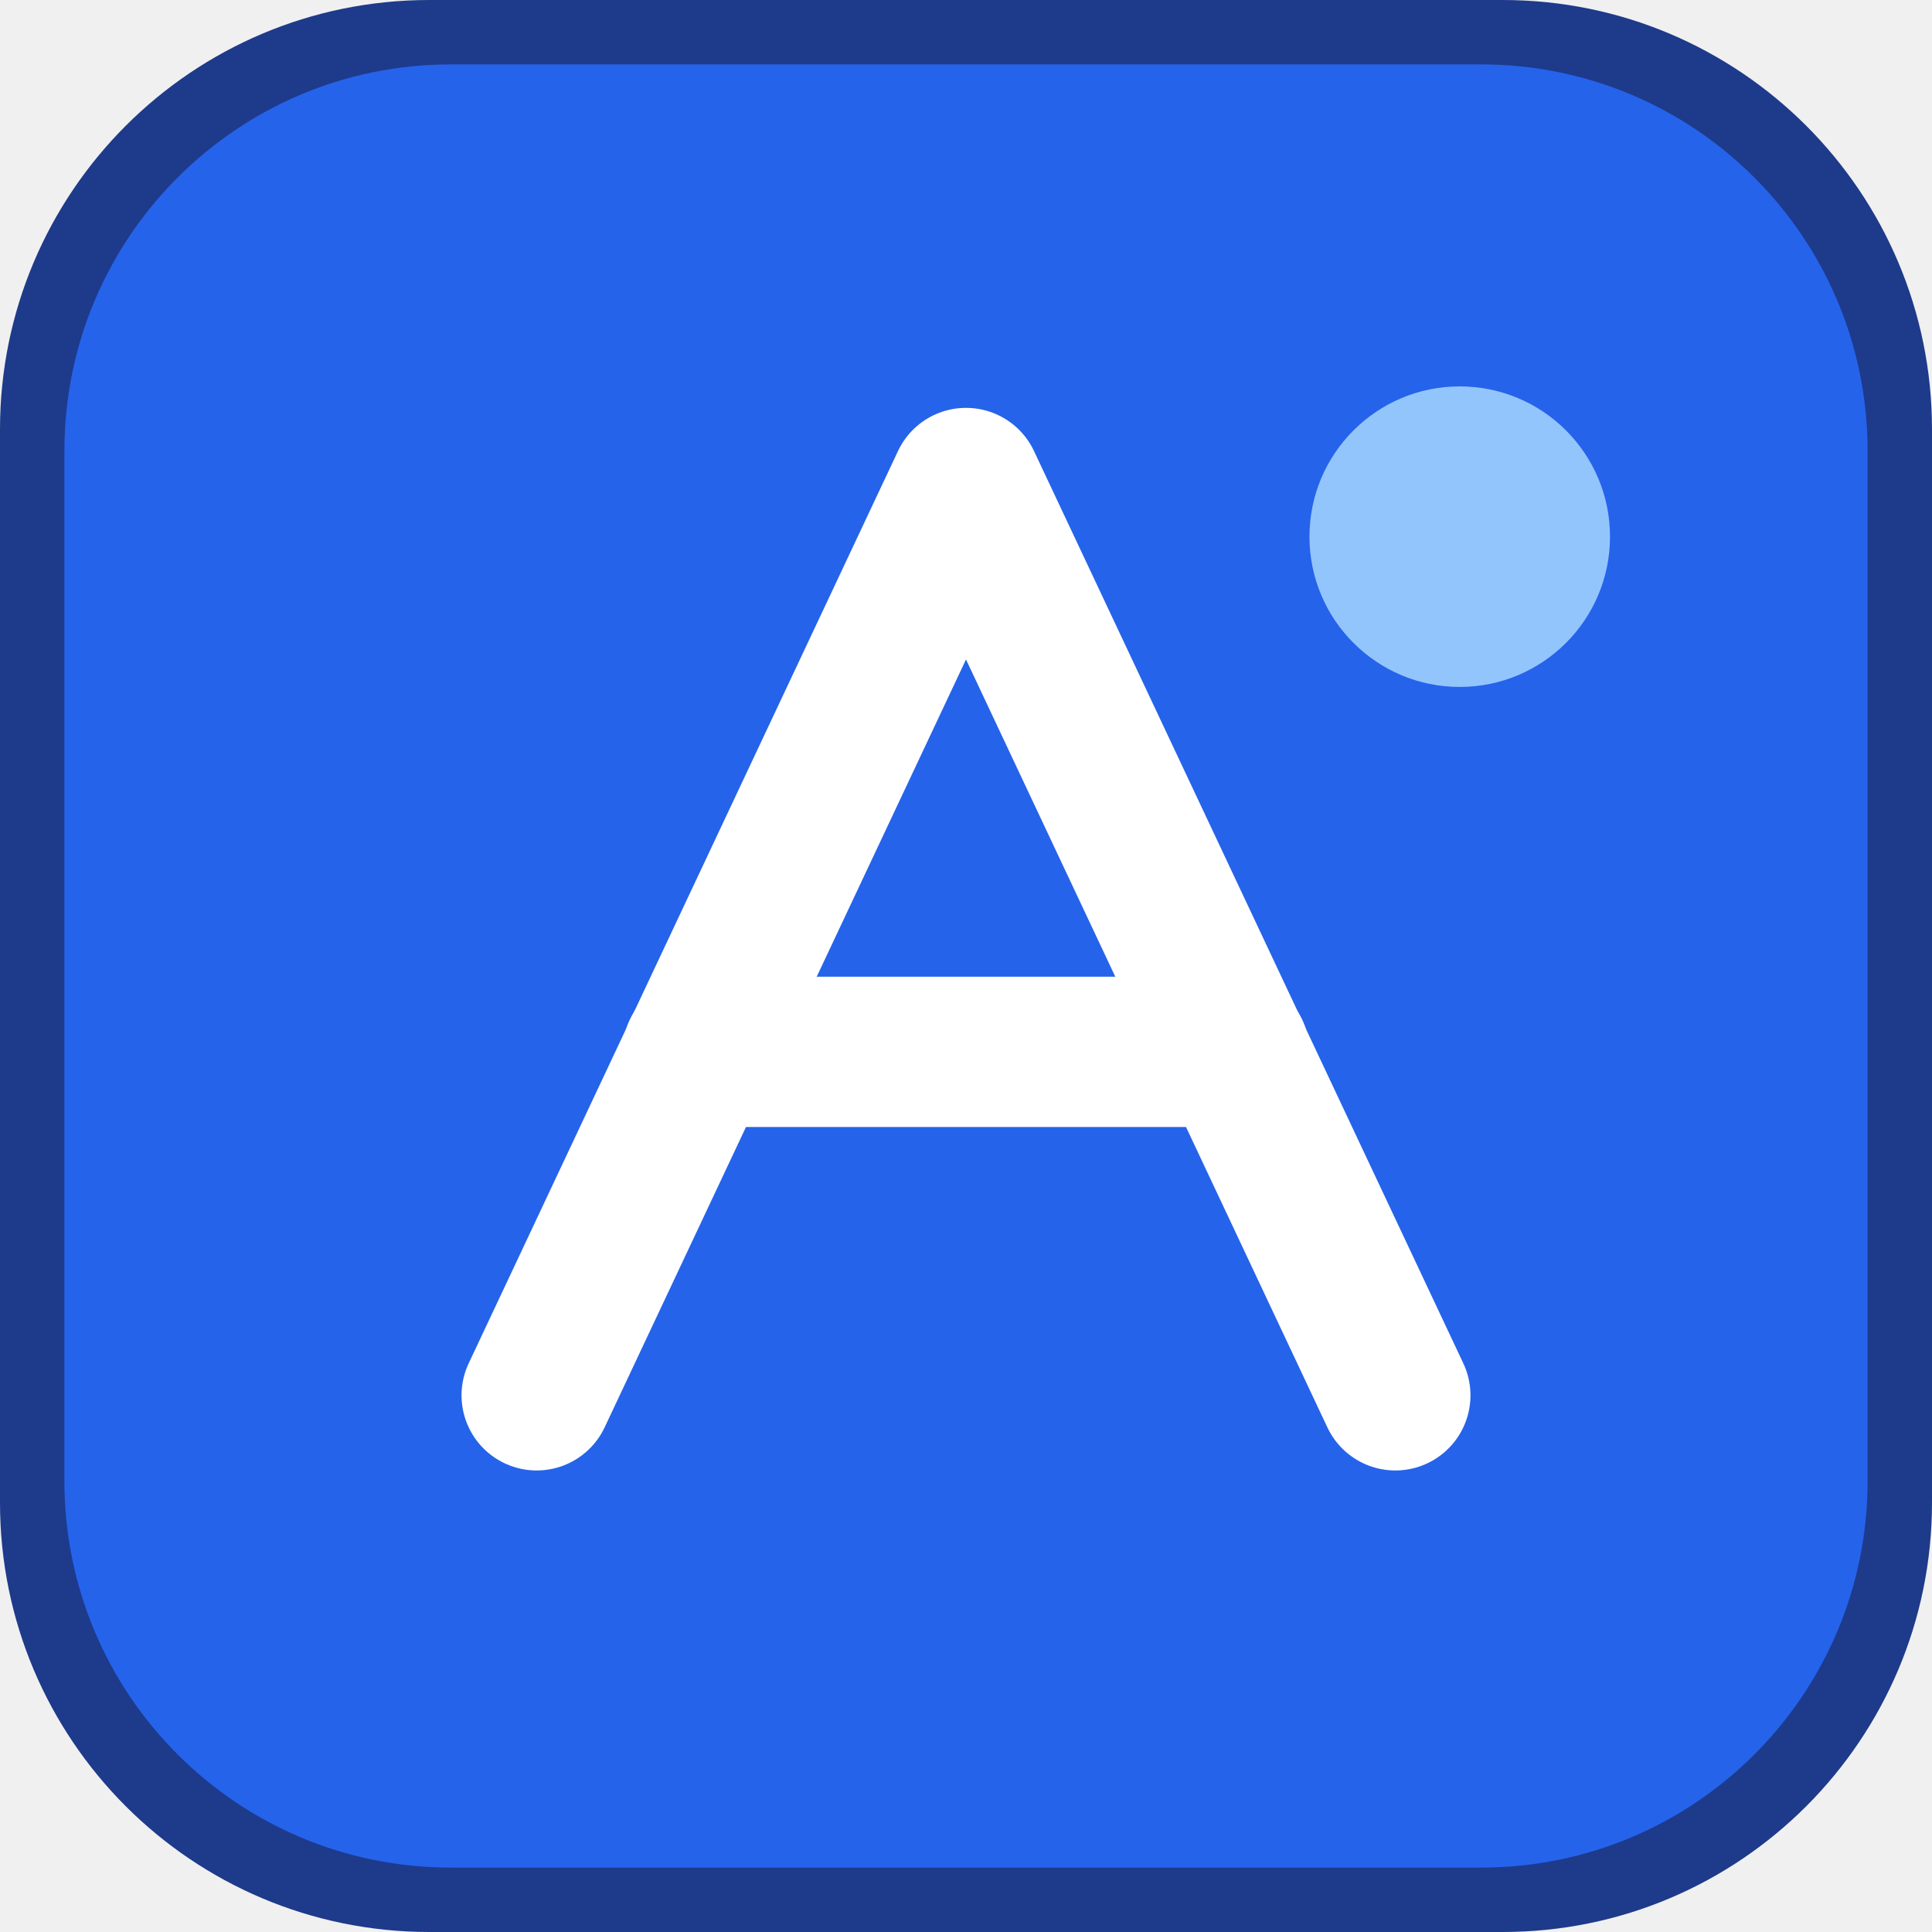
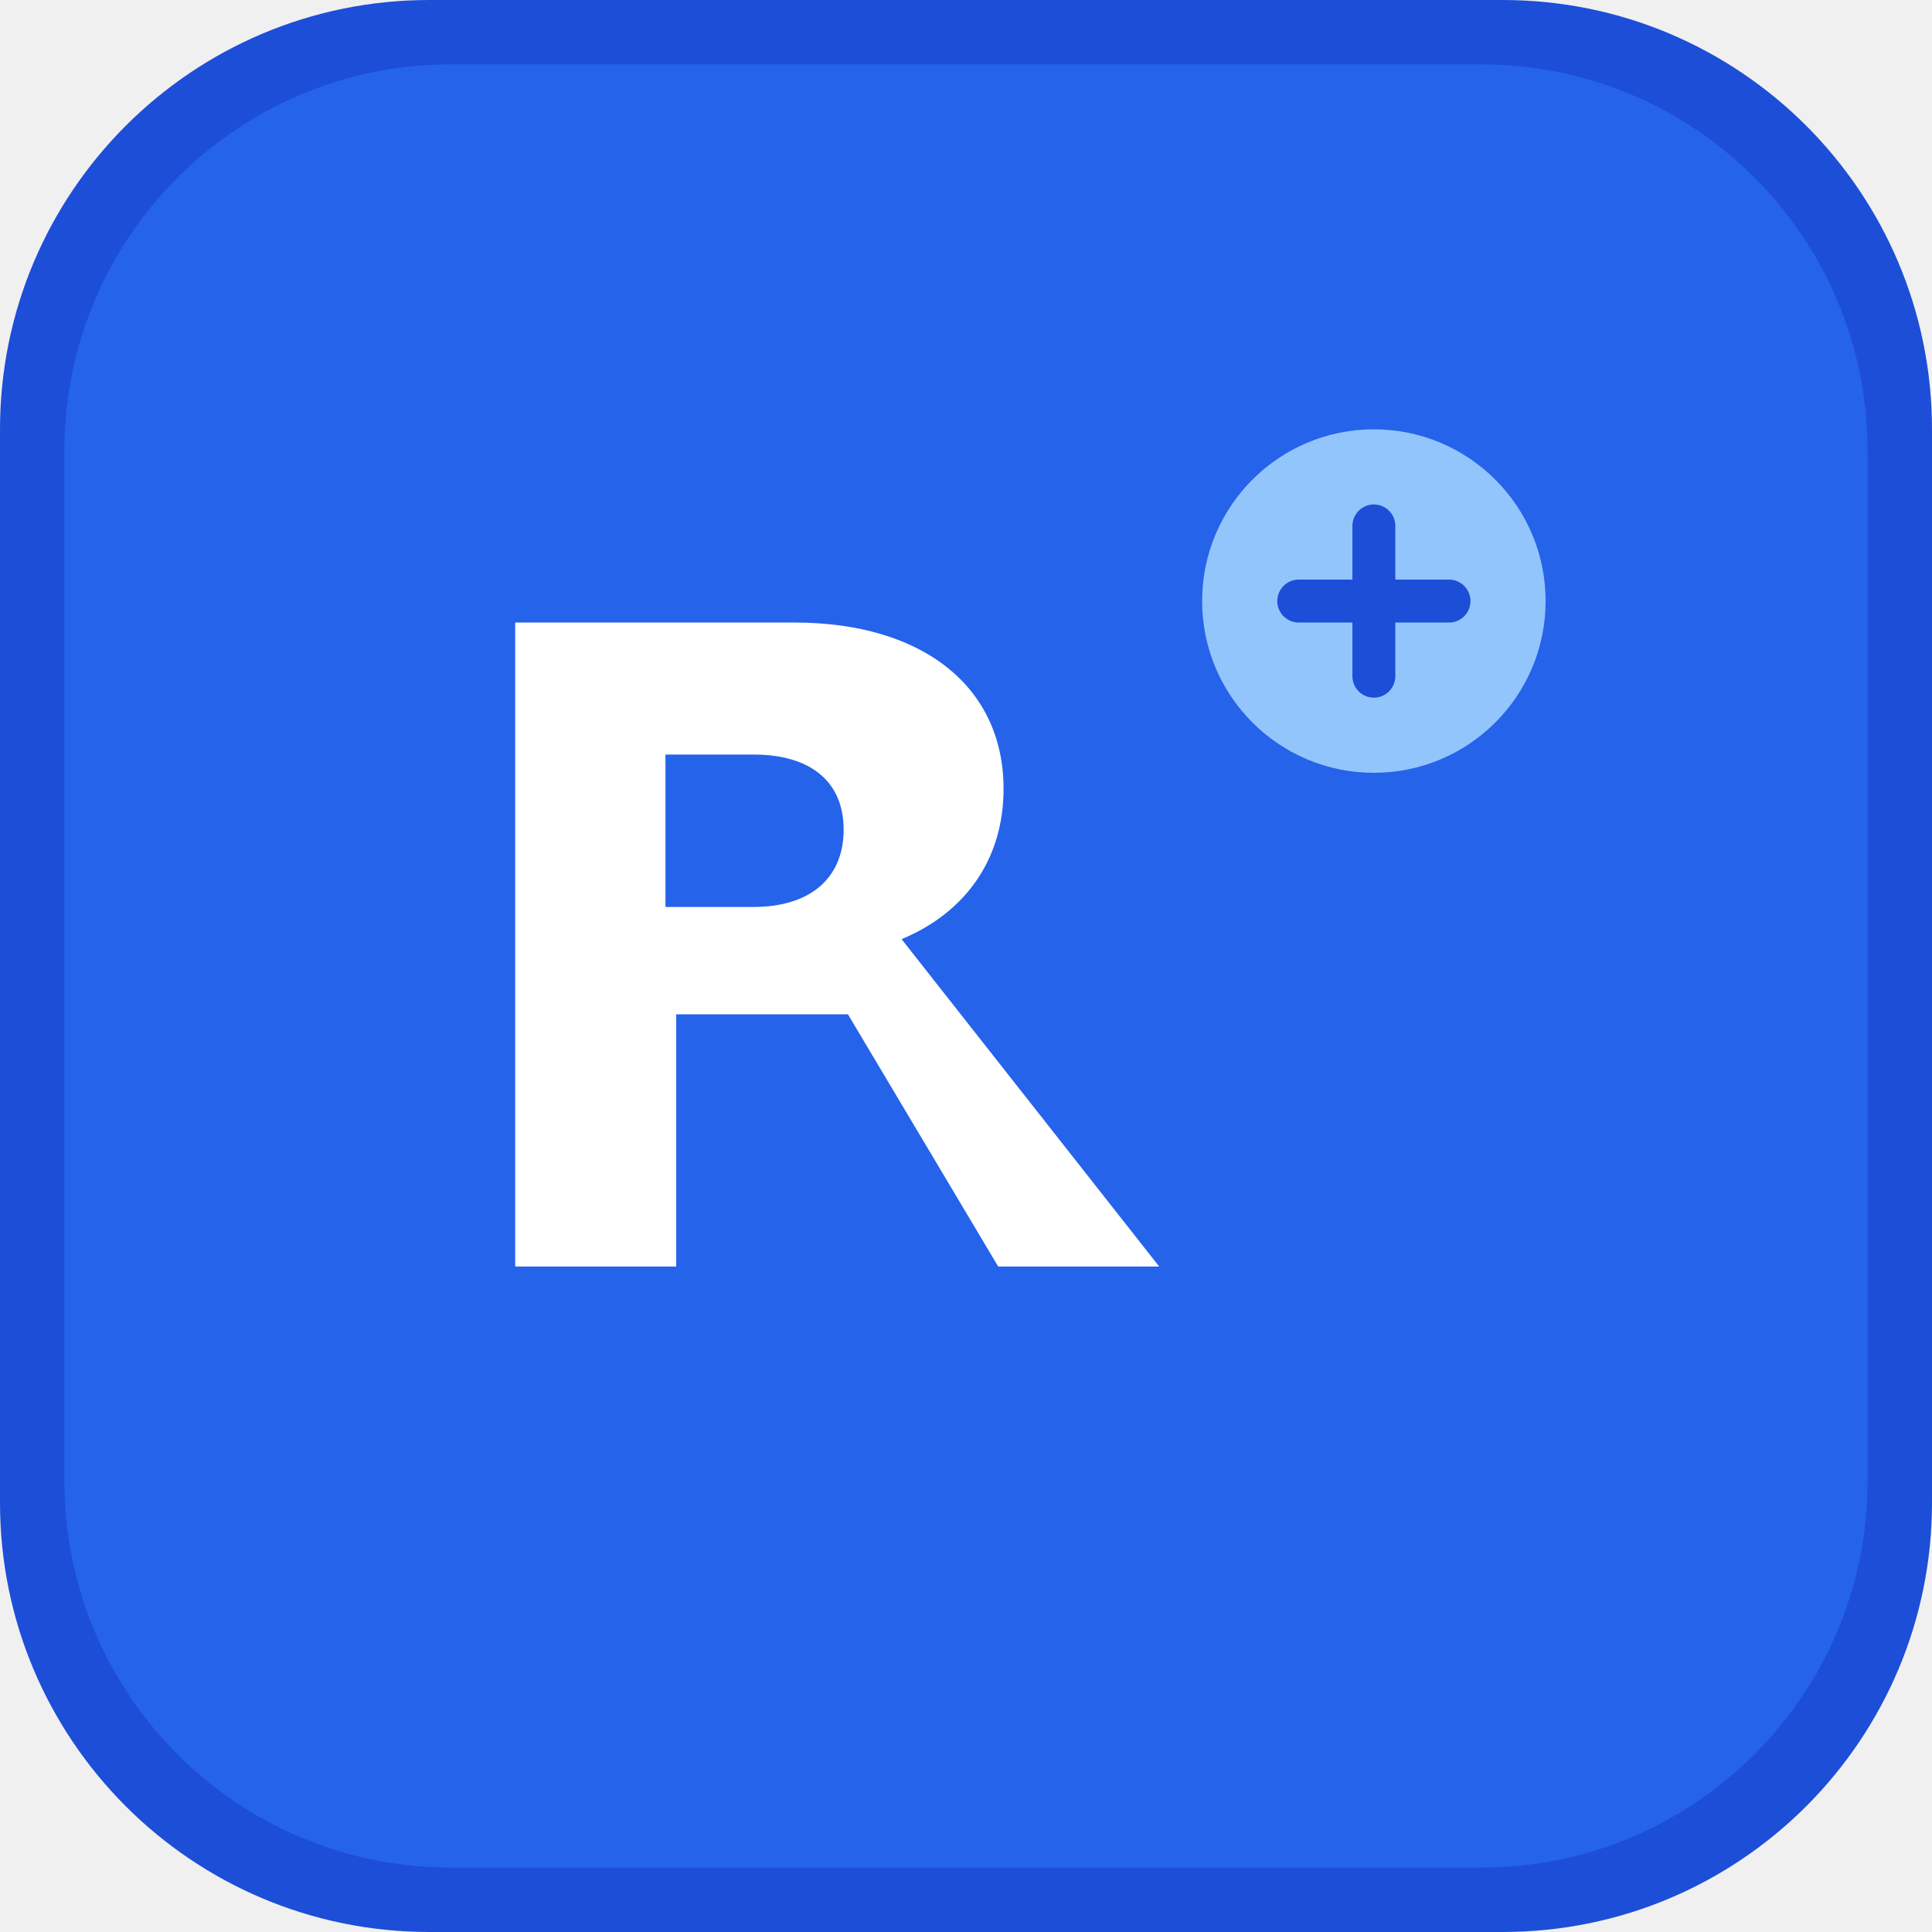
<svg xmlns="http://www.w3.org/2000/svg" viewBox="0 0 180 180" fill="none">
-   <rect width="180" height="180" rx="40" fill="#1e3a8a" />
+   <rect width="180" height="180" rx="40" fill="#1d4ed8" />
  <rect x="6" y="6" width="168" height="168" rx="36" fill="#2563eb" />
-   <path d="M50 130 L90 45 L130 130" stroke="#ffffff" stroke-width="14" stroke-linecap="round" stroke-linejoin="round" />
-   <path d="M65 98 H115" stroke="#ffffff" stroke-width="14" stroke-linecap="round" />
-   <circle cx="136" cy="50" r="14" fill="#93c5fd" />
+   <path d="M48 118V58h26c12 0 19.5 6 19.5 15.5 0 6.5-3.5 11.5-9.5 14L108 118h-15l-14-23.5H63V118H48zm14-33.5h8.2c5.3 0 8.4-2.7 8.4-7.2s-3.1-7-8.4-7H62v14.2z" fill="#fff" />
+   <circle cx="128" cy="56" r="16" fill="#93c5fd" />
+   <path d="M121 56h14M128 49v14" stroke="#1d4ed8" stroke-width="4" stroke-linecap="round" />
</svg>
